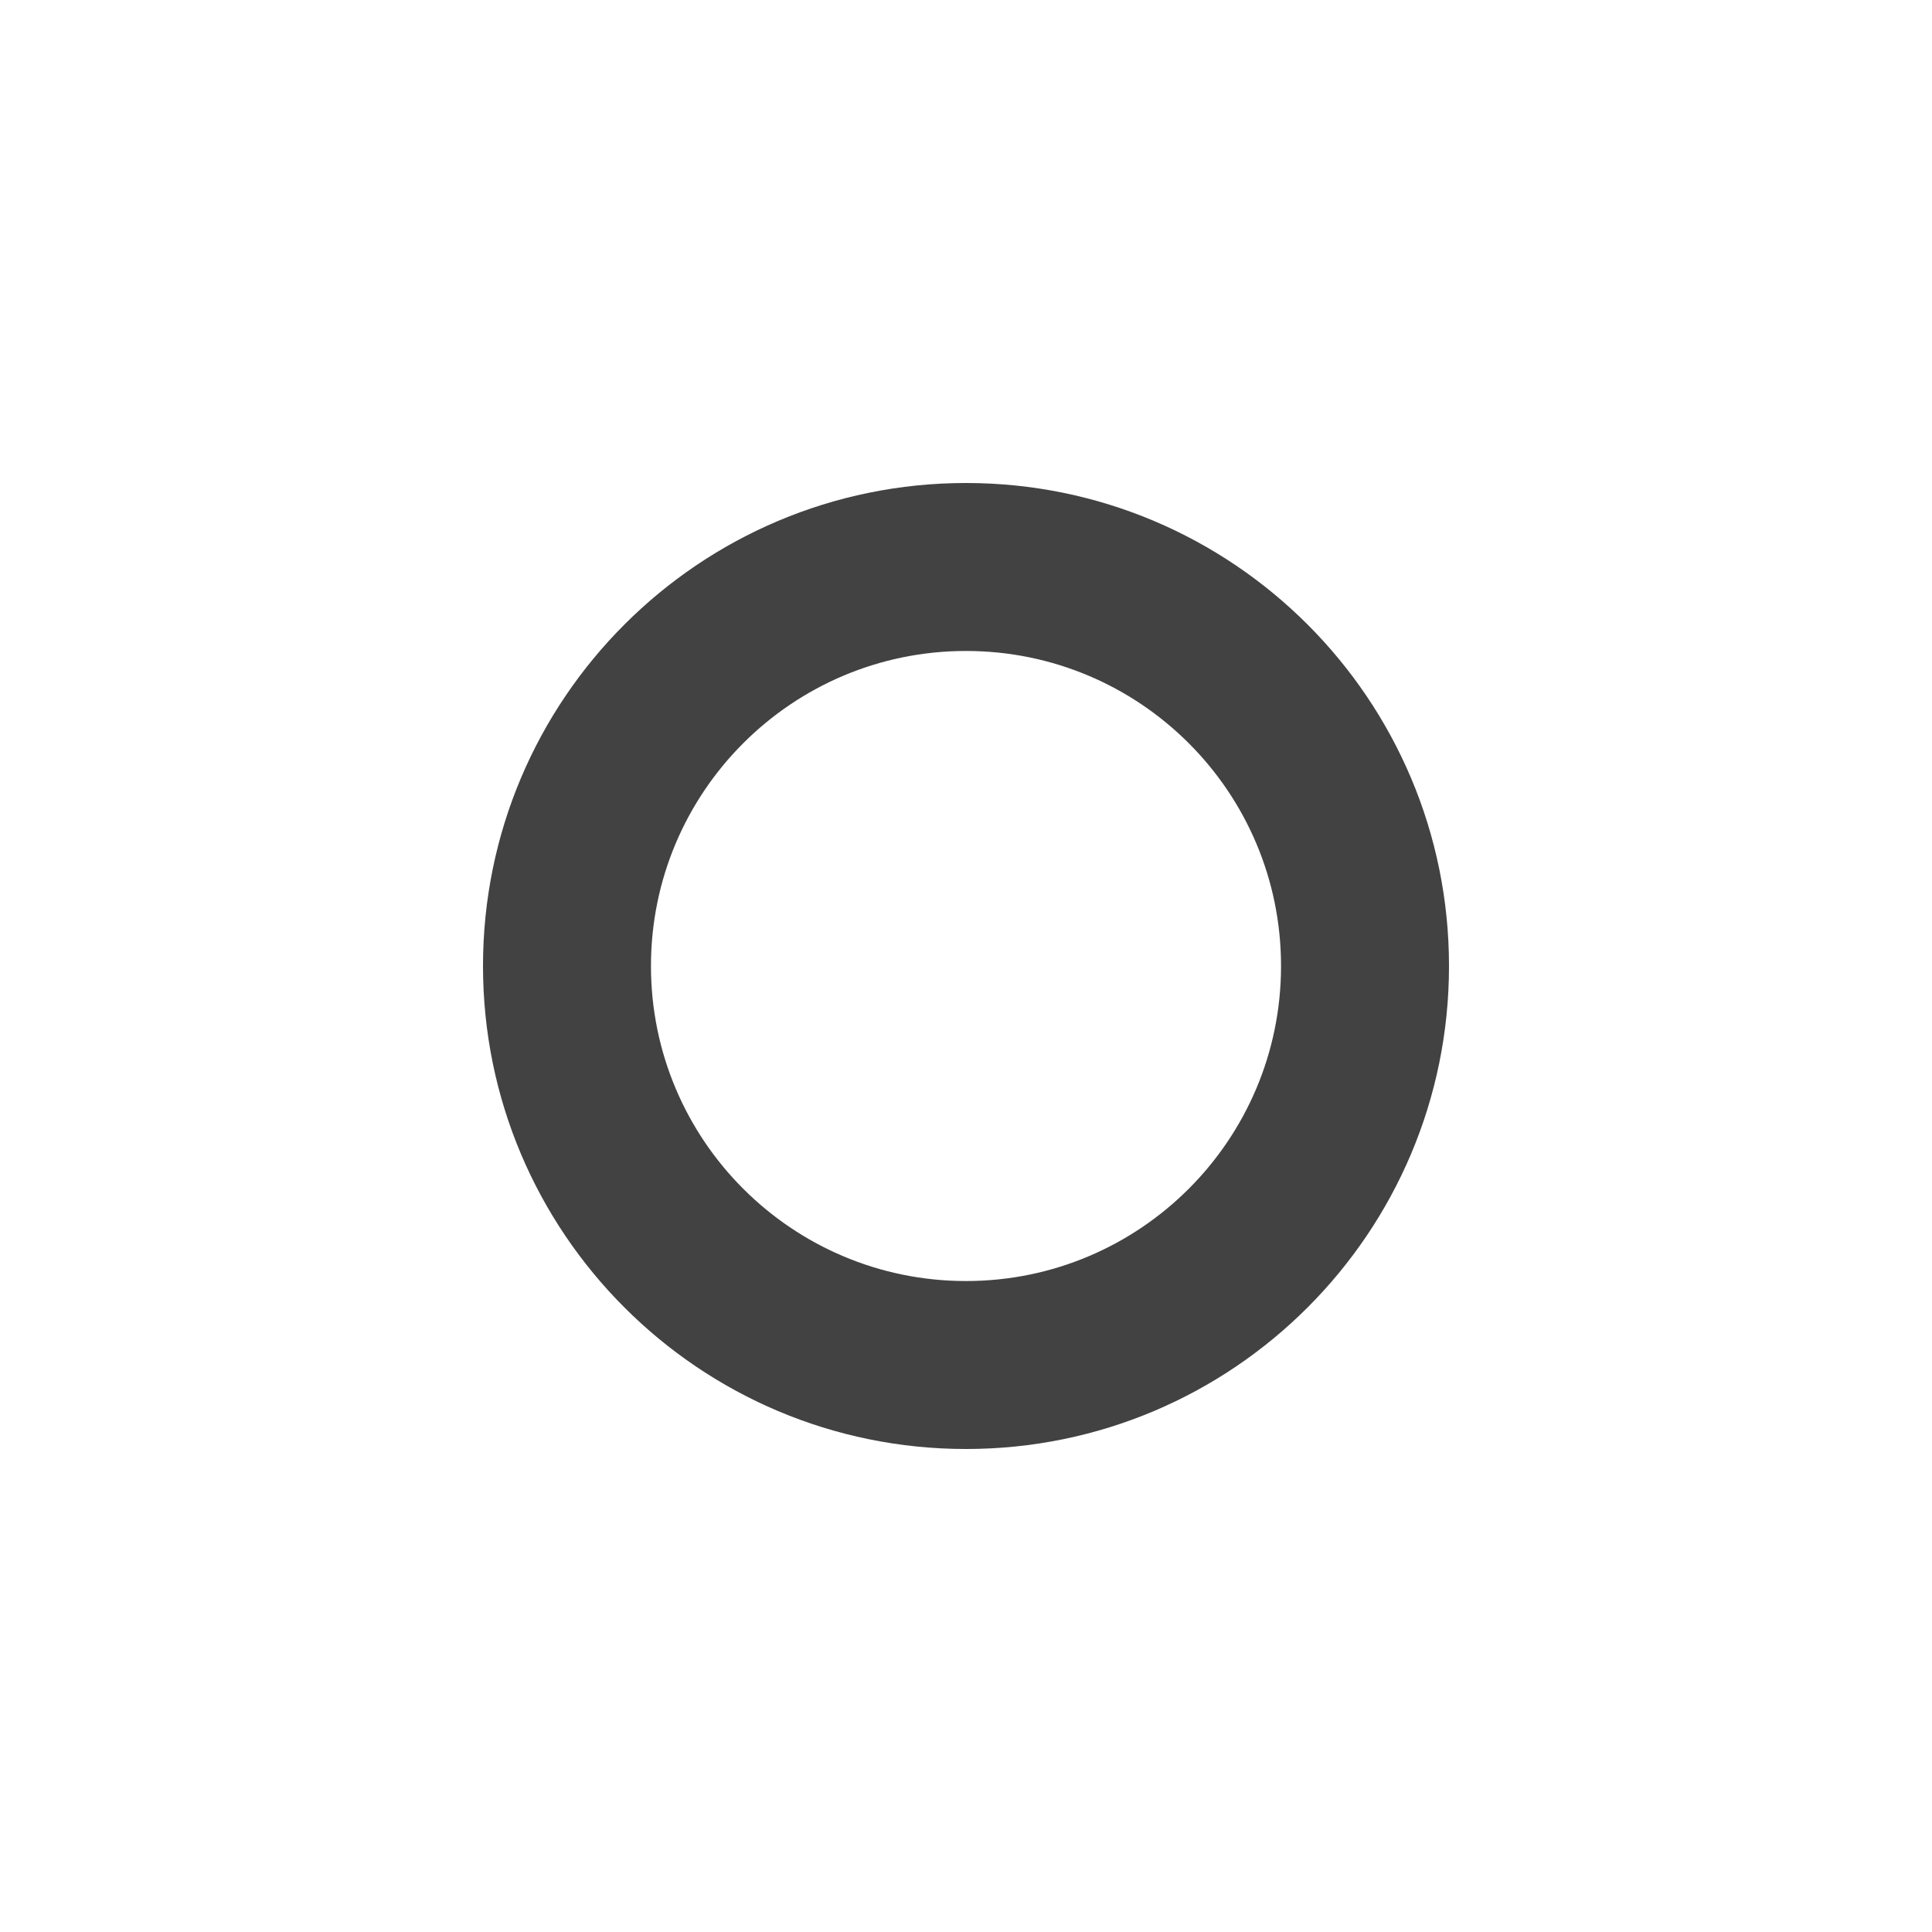
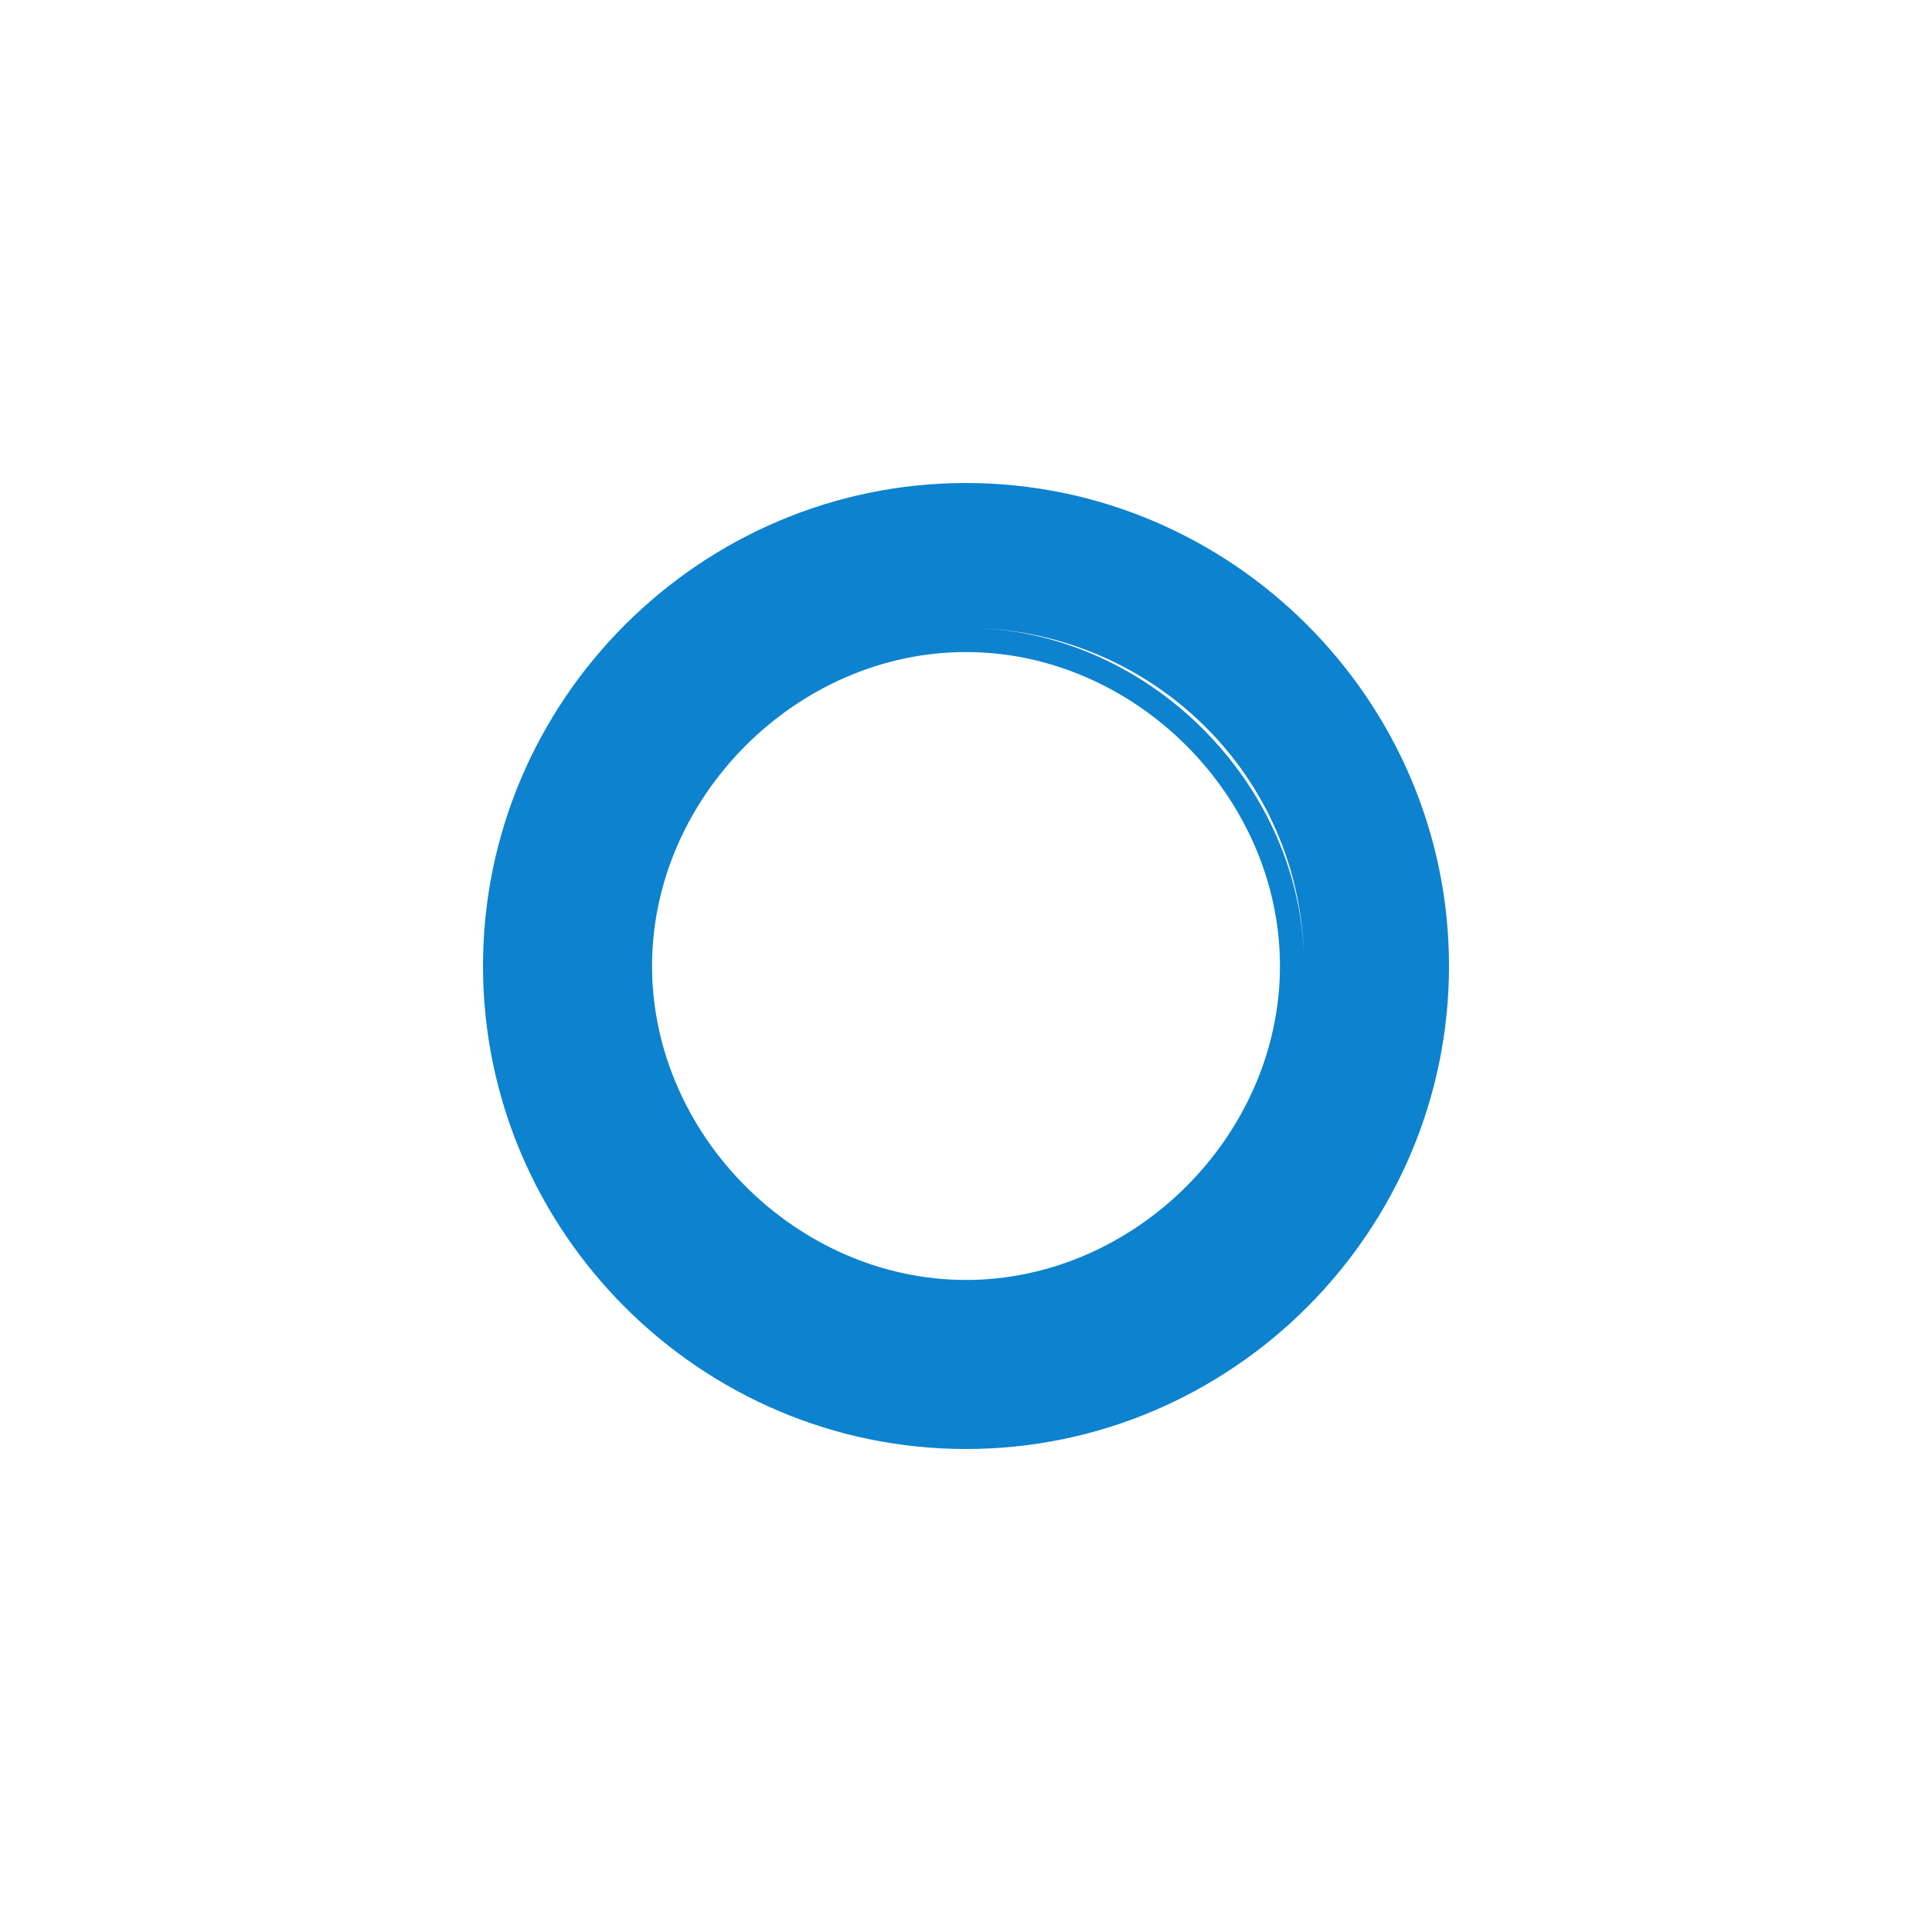
- <svg xmlns="http://www.w3.org/2000/svg" width="16" height="16" viewBox="0 0 16 16" fill="none">
-   <path fill-rule="evenodd" clip-rule="evenodd" d="M8 12C10.209 12 12 10.209 12 8C12 5.791 10.209 4 8 4C5.791 4 4 5.791 4 8C4 10.209 5.791 12 8 12ZM10.609 8C10.609 9.441 9.441 10.609 8 10.609C6.559 10.609 5.391 9.441 5.391 8C5.391 6.559 6.559 5.391 8 5.391C9.441 5.391 10.609 6.559 10.609 8ZM8 5.246C9.521 5.246 10.754 6.479 10.754 8C10.754 8 10.754 8 10.754 8C10.754 6.479 9.521 5.246 8 5.246Z" fill="#424242" />
+ <svg xmlns="http://www.w3.org/2000/svg" version="1.1" id="Layer_1" x="0px" y="0px" viewBox="-297 389 16 16" style="enable-background:new -297 389 16 16;" xml:space="preserve">
+   <style type="text/css">
+ 	.st0{fill:#0D82CF;}
+ </style>
+   <path class="st0" d="M-289,401c2.2,0,4-1.8,4-4c0-2.2-1.8-4-4-4c-2.2,0-4,1.8-4,4C-293,399.2-291.2,401-289,401z M-286.4,397  c0,1.4-1.2,2.6-2.6,2.6s-2.6-1.2-2.6-2.6s1.2-2.6,2.6-2.6S-286.4,395.6-286.4,397z M-289,394.2c1.5,0,2.8,1.2,2.8,2.8l0,0  C-286.2,395.5-287.5,394.2-289,394.2z" />
</svg>
